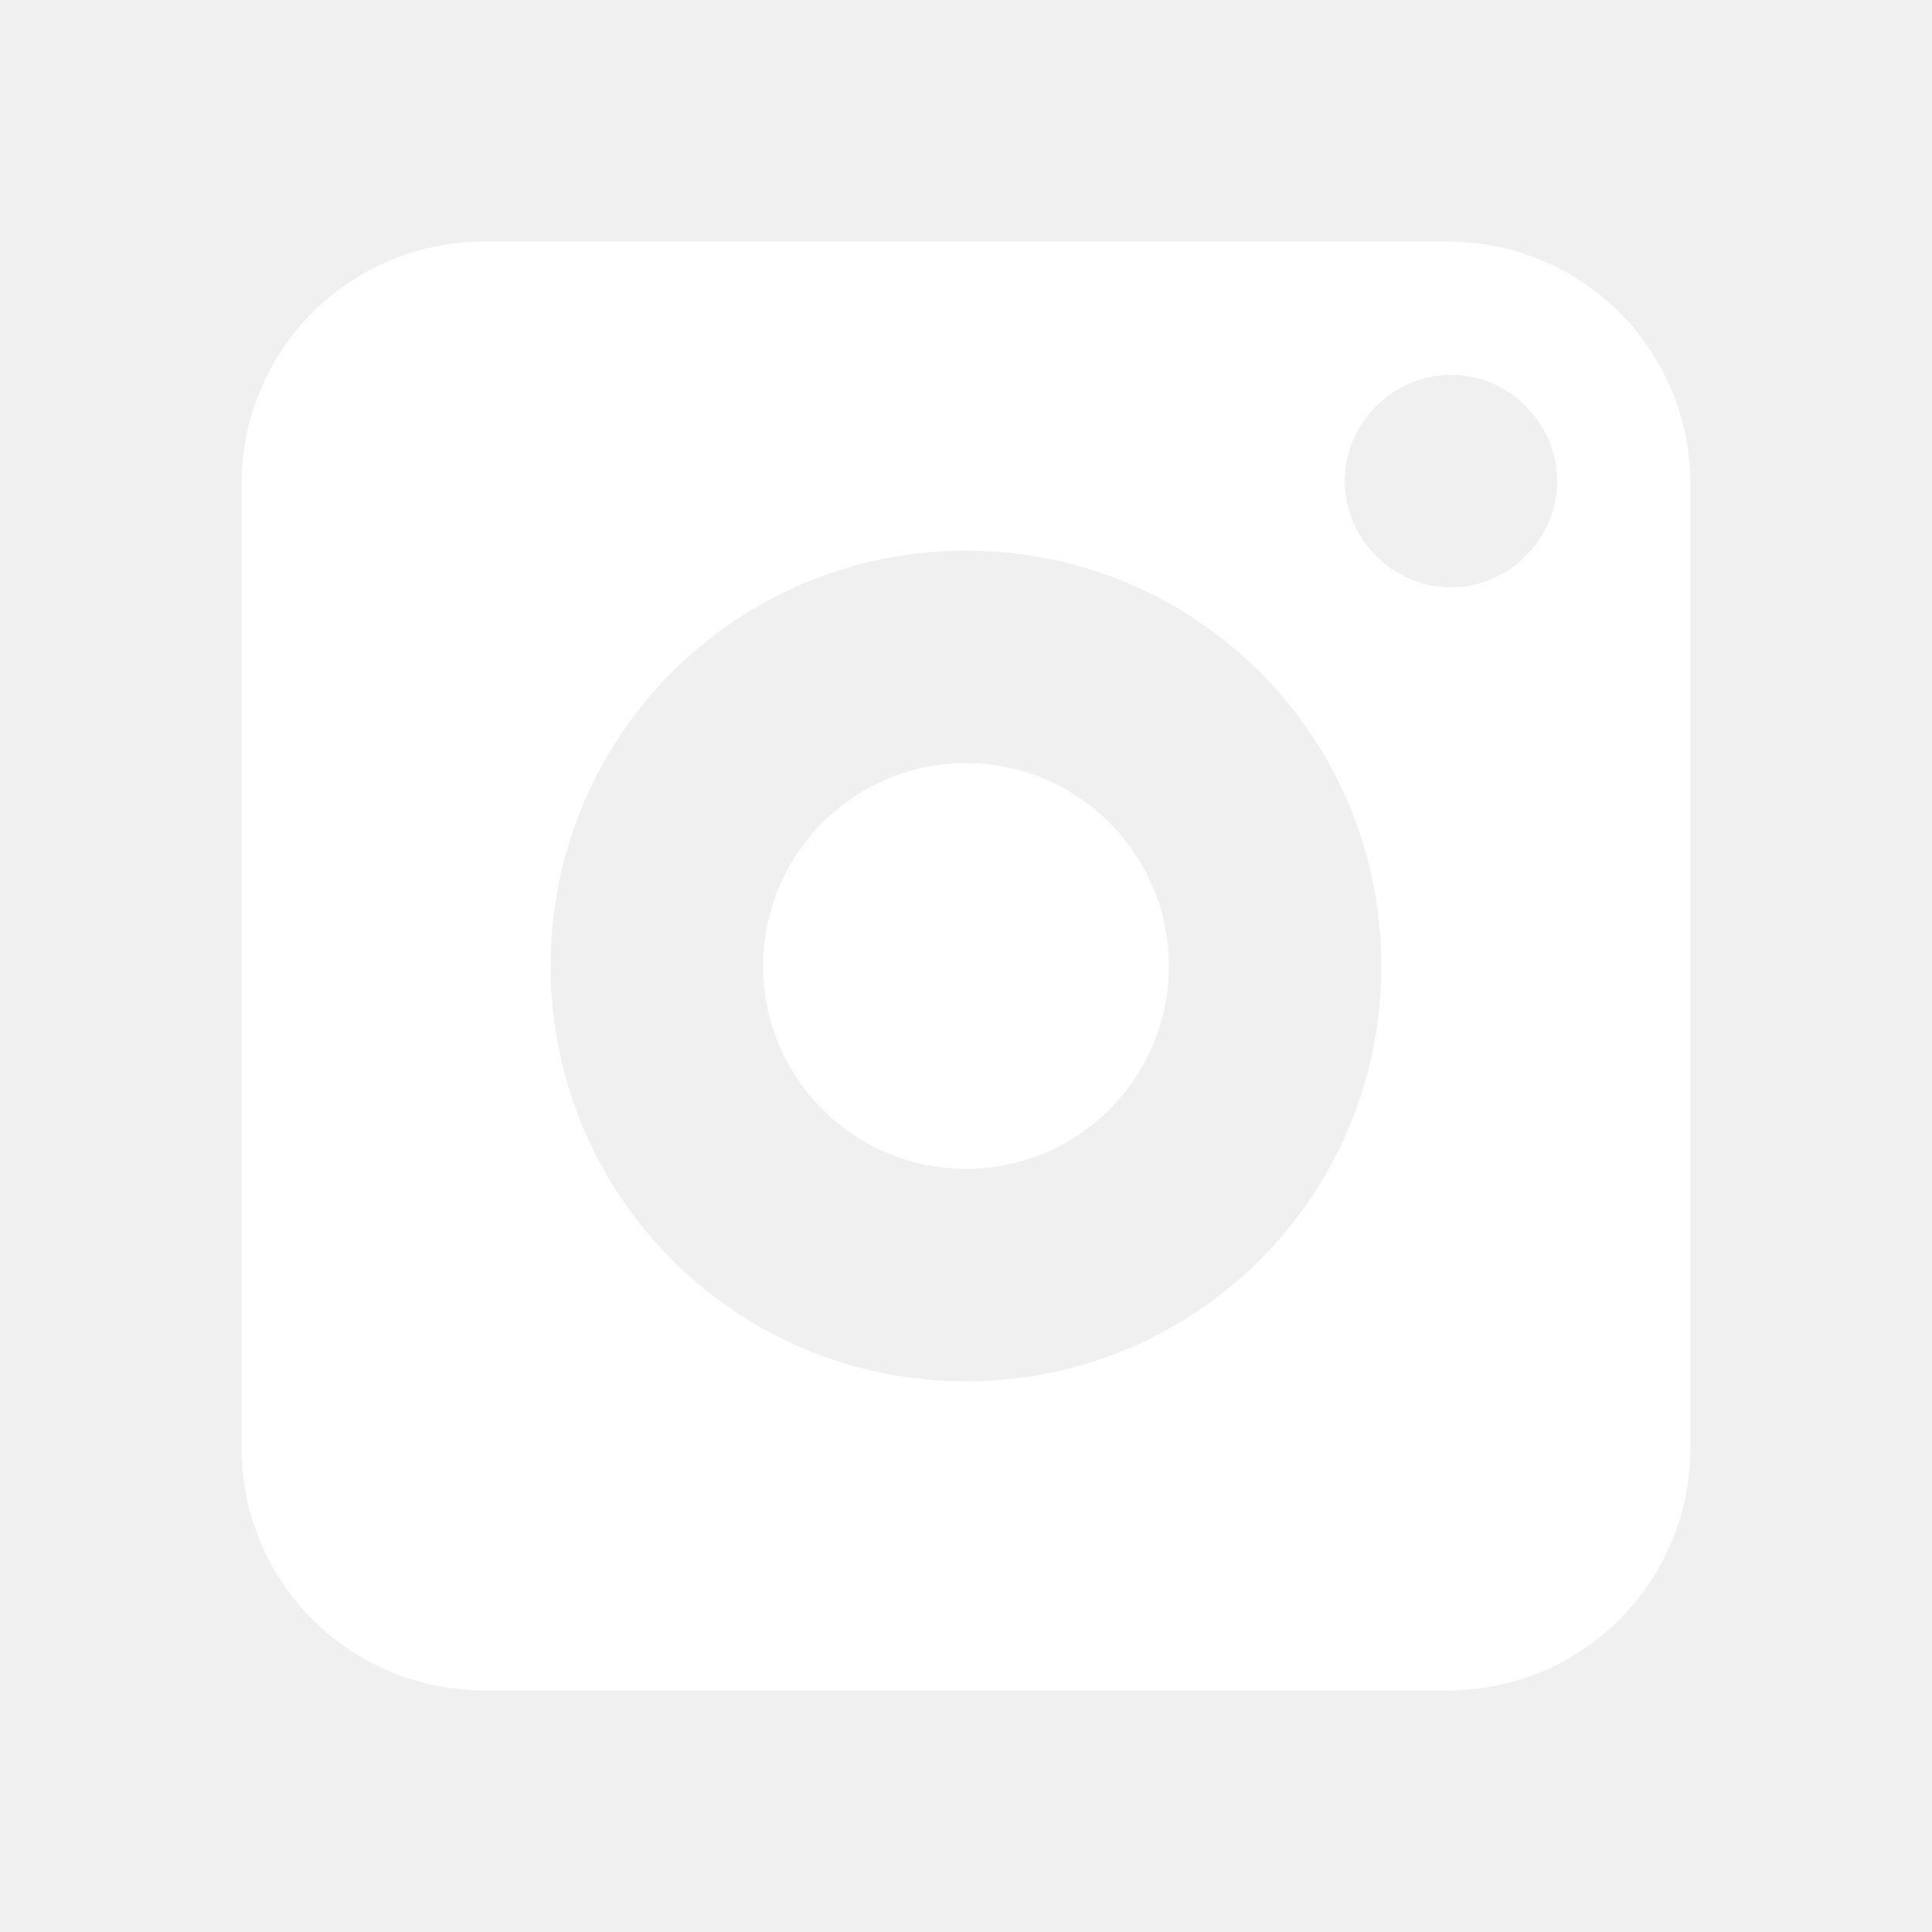
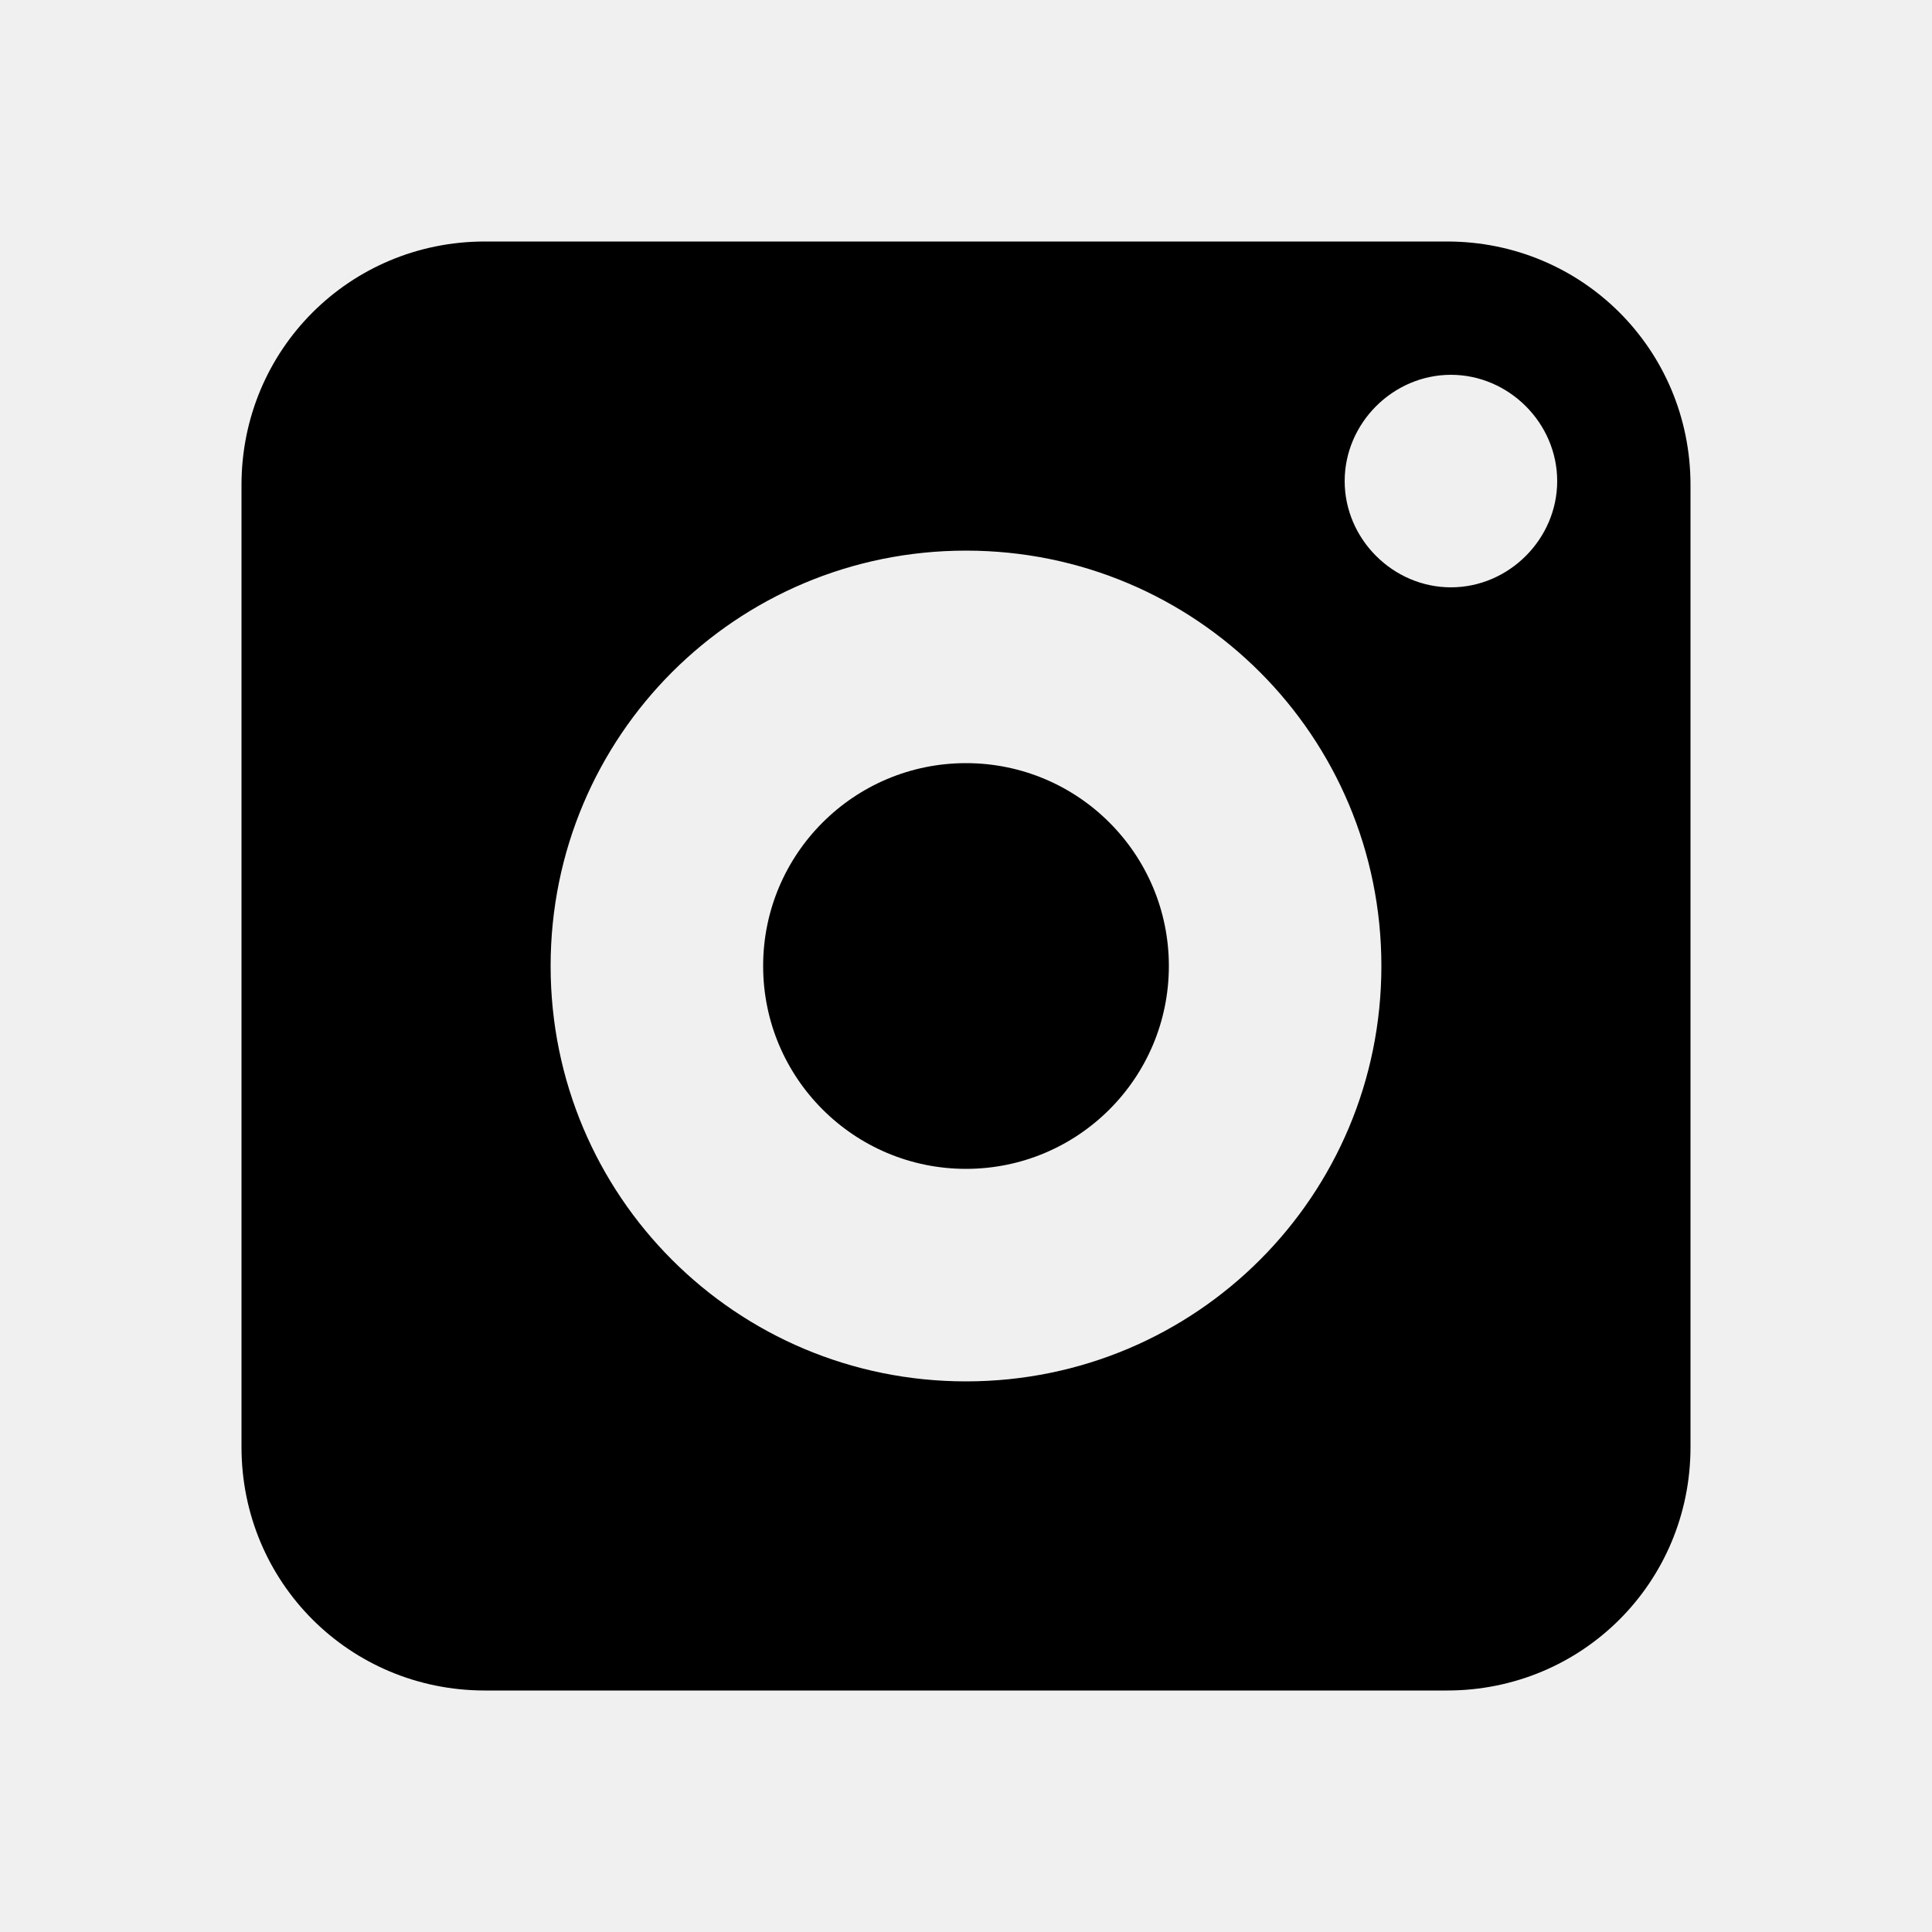
<svg xmlns="http://www.w3.org/2000/svg" version="1.1" id="Layer_1" x="0" y="0" viewBox="0 0 100 100" xml:space="preserve">
-   <style>.st1{fill:#fff}</style>
+   <style>.st1{fill:inherit}</style>
  <path d="M50 28.5c-11.9 0-21.5 9.6-21.5 21.5S38.1 71.5 50 71.5 71.5 61.9 71.5 50 61.9 28.5 50 28.5zm0 32c-5.8 0-10.5-4.7-10.5-10.5S44.2 39.5 50 39.5 60.5 44.2 60.5 50 55.8 60.5 50 60.5z" fill="none" />
  <circle class="st1" cx="50" cy="50" r="10.5" />
  <path class="st1" d="M74.9 12.5H25.1c-7 0-12.6 5.6-12.6 12.6v49.8c0 7 5.6 12.6 12.6 12.6h49.8c7 0 12.6-5.6 12.6-12.6V25.1c0-7-5.6-12.6-12.6-12.6zM50 71.5c-11.9 0-21.5-9.6-21.5-21.5S38.1 28.5 50 28.5 71.5 38.1 71.5 50 61.9 71.5 50 71.5zm25.1-41.1c-3 0-5.5-2.5-5.5-5.5s2.5-5.5 5.5-5.5 5.5 2.5 5.5 5.5-2.5 5.5-5.5 5.5z" />
</svg>
